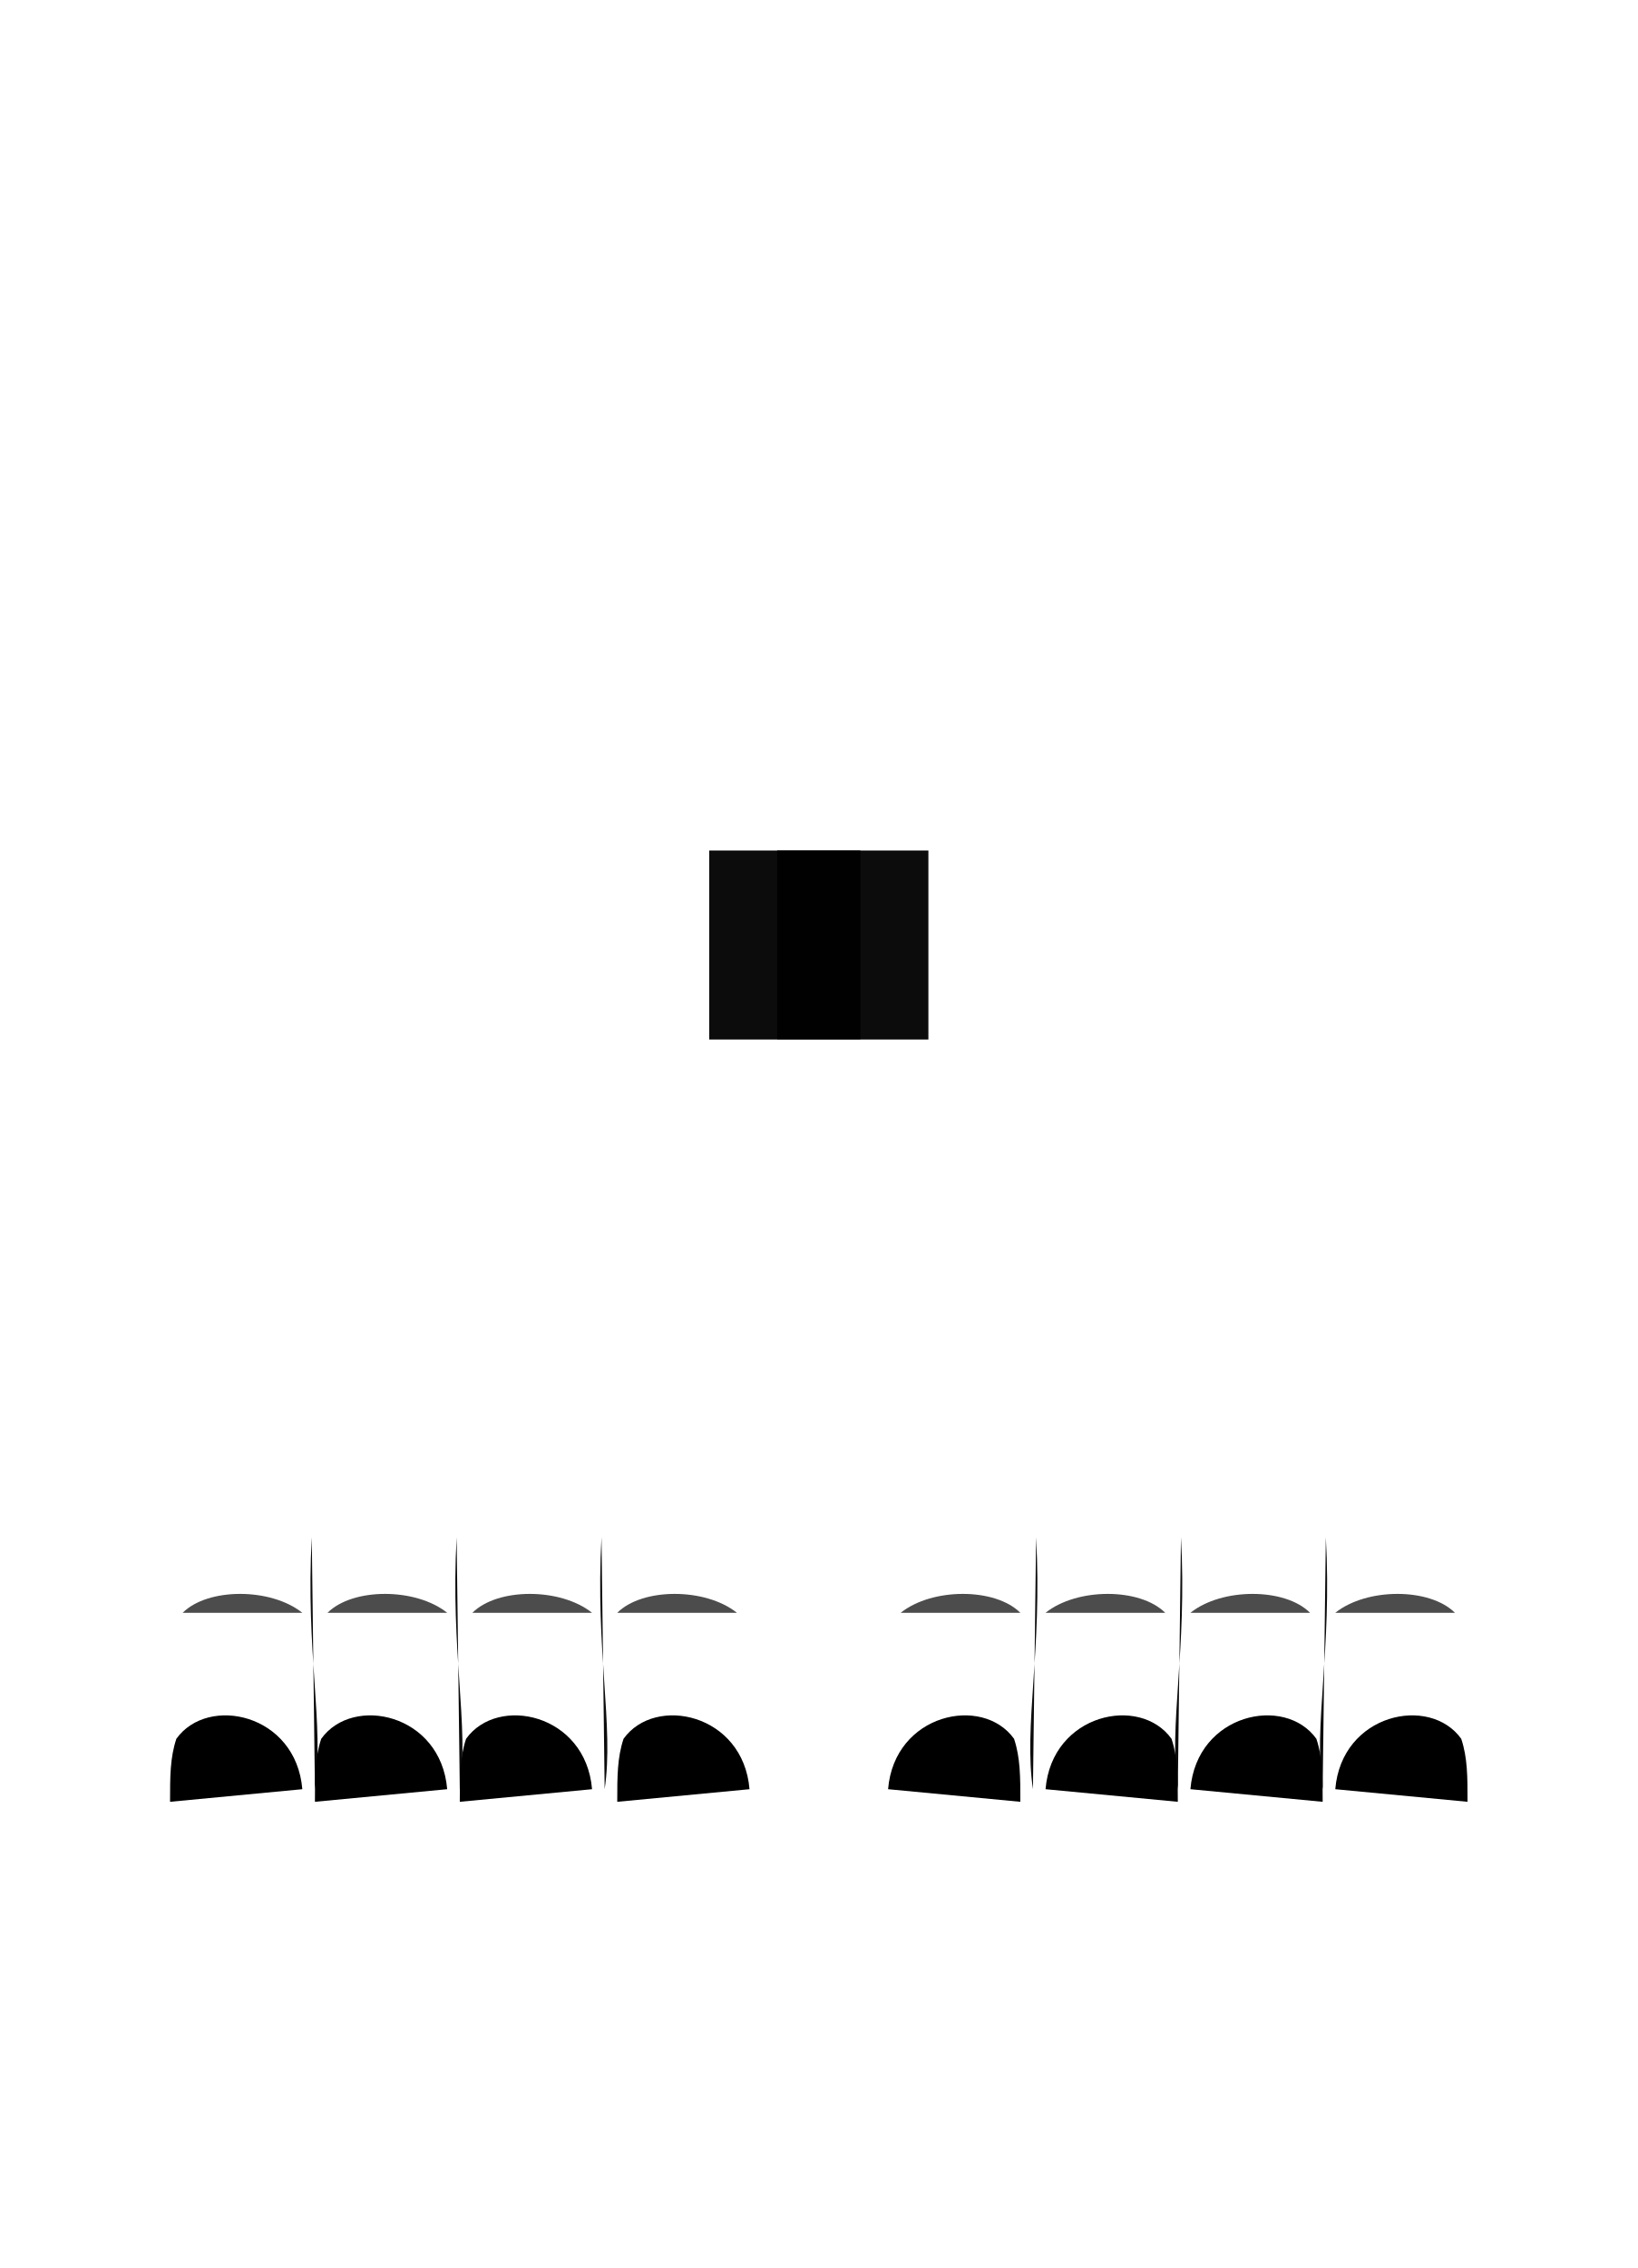
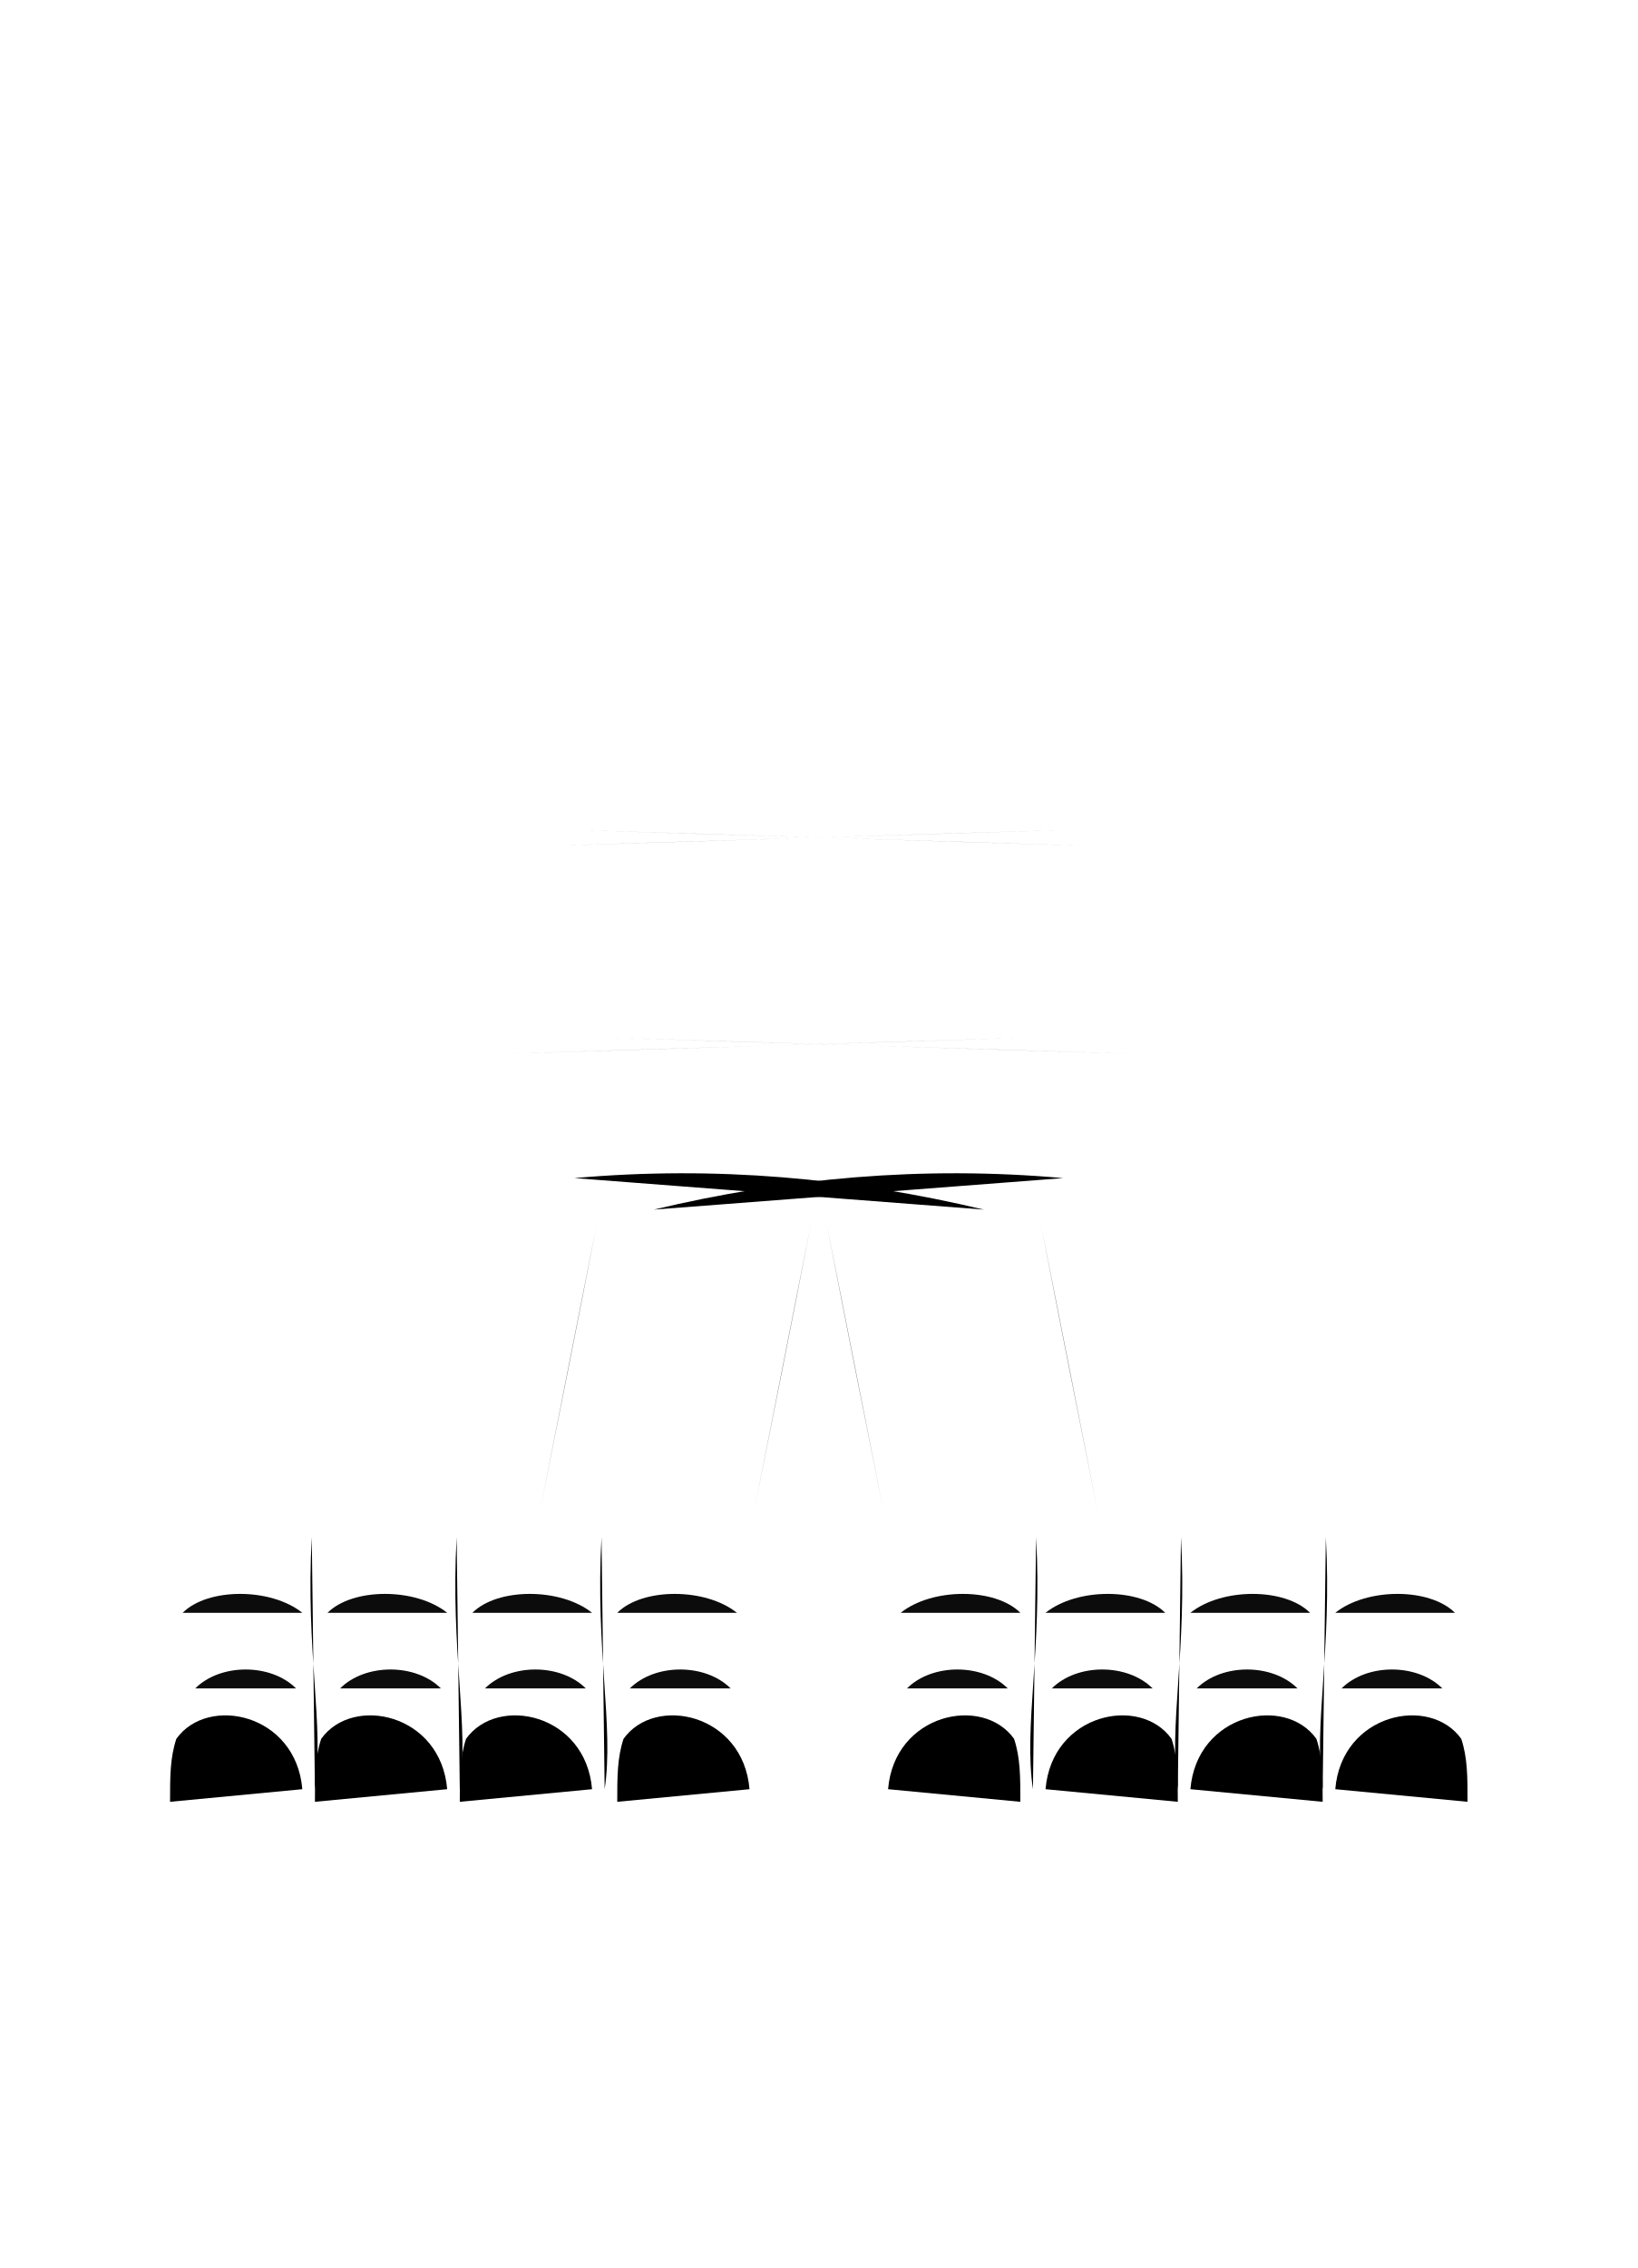
<svg xmlns="http://www.w3.org/2000/svg" viewBox="-130 -180 260 360">
  <g data-view="arm_r" data-origin="0.09 0.30" data-px="3">
-     <g stroke-width="2.6" opacity="1" data-taper="0.12,0.3" data-wobble="0.5">
+     <g stroke-width="6.0" opacity="1" data-taper="0.12,0.3" data-wobble="0.5">
      <path id="knuckle_0" d="M 11.0 104.0 C 12.0 92.0, 26.0 89.0, 31.0 96.0 C 32.0 99.0, 32.0 102.0, 32.0 106.0" />
      <path id="knuckle_1" d="M 36.0 104.0 C 37.0 92.0, 51.0 89.0, 56.0 96.0 C 57.0 99.0, 57.0 102.0, 57.0 106.0" />
      <path id="knuckle_2" d="M 59.0 104.0 C 60.0 92.0, 74.0 89.0, 79.0 96.0 C 80.0 99.0, 80.0 102.0, 80.0 106.0" />
      <path id="knuckle_3" d="M 82.0 104.0 C 83.0 92.0, 97.0 89.0, 102.0 96.0 C 103.0 99.0, 103.0 102.0, 103.0 106.0" />
    </g>
-     <g stroke-width="2.0" opacity="0.95" data-taper="0.05,0.55" data-wobble="0.45">
+     <g stroke-width="5.2" opacity="1" data-taper="0.05,0.55" data-wobble="0.45">
      <path id="finger_0" d="M 34.0 104.0 C 32.5 94.0, 35.5 82.0, 34.5 64.0" />
      <path id="finger_1" d="M 57.0 104.0 C 55.5 94.0, 58.5 82.0, 57.5 64.0" />
      <path id="finger_2" d="M 80.0 104.0 C 78.5 94.0, 81.5 82.0, 80.5 64.0" />
    </g>
-     <g stroke-width="1.5" opacity="0.7" data-taper="0.25,0.4" data-wobble="0.4">
+     <g stroke-width="4.2" opacity="0.95" data-taper="0.25,0.4" data-wobble="0.4">
      <path id="phalanx_0" d="M 13.0 76.0 C 18.0 72.0, 28.0 72.0, 32.0 76.0" />
      <path id="phalanx_1" d="M 36.0 76.0 C 41.0 72.0, 51.0 72.0, 55.0 76.0" />
      <path id="phalanx_2" d="M 59.0 76.0 C 64.0 72.0, 74.0 72.0, 78.0 76.0" />
      <path id="phalanx_3" d="M 82.0 76.0 C 87.0 72.0, 97.0 72.0, 101.0 76.0" />
    </g>
-     <g stroke-width="1.1" opacity="0.8" data-taper="0.0,0.0" data-wobble="0.2">
-       <path d="M 1.2 14.0 L 1.8 17.1" />
-       <path d="M 2.3 19.7 L 2.9 22.8" />
-       <path d="M 4.3 30.0 L 5.0 33.1" />
-       <path d="M 5.5 35.7 L 6.1 38.8" />
-       <path d="M 7.5 46.0 L 8.1 49.1" />
-       <path d="M 8.6 51.7 L 9.3 54.8" />
-       <path d="M 35.2 14.0 L 35.8 17.1" />
-       <path d="M 36.3 19.7 L 36.9 22.8" />
-       <path d="M 38.3 30.0 L 39.0 33.1" />
-       <path d="M 39.5 35.7 L 40.1 38.8" />
-       <path d="M 41.5 46.0 L 42.1 49.1" />
-       <path d="M 42.6 51.7 L 43.3 54.8" />
-       <path d="M -26.2 12.0 L -23.1 11.3" />
-       <path d="M -20.6 10.7 L -17.5 9.9" />
-       <path d="M -14.9 9.3 L -11.8 8.6" />
-       <path d="M -5.2 7.0 L -2.0 6.7" />
-       <path d="M 0.6 6.5 L 3.7 6.2" />
-       <path d="M 6.3 5.9 L 9.5 5.6" />
-       <path d="M 16.4 5.0 L 19.6 5.3" />
-       <path d="M 22.2 5.5 L 25.4 5.8" />
-       <path d="M 27.9 6.0 L 31.1 6.3" />
-       <path d="M 38.8 7.0 L 41.9 7.6" />
-       <path d="M 44.5 8.1 L 47.6 8.8" />
-       <path d="M 50.2 9.3 L 53.3 9.9" />
-       <path d="M 55.8 10.4 L 59.0 11.0" />
-       <path d="M -39.9 -48.3 L -36.9 -48.2" />
-       <path d="M -34.3 -48.1 L -31.3 -48.0" />
-       <path d="M -28.7 -47.9 L -25.7 -47.8" />
-       <path d="M -17.9 -47.6 L -14.9 -47.5" />
-       <path d="M -12.3 -47.4 L -9.3 -47.3" />
-       <path d="M -6.7 -47.3 L -3.7 -47.2" />
-       <path d="M 2.1 -47.0 L 5.1 -46.9" />
-       <path d="M 7.7 -46.8 L 10.7 -46.7" />
-       <path d="M 13.3 -46.7 L 16.3 -46.6" />
-       <path d="M 22.1 -46.4 L 25.1 -46.3" />
-       <path d="M 27.7 -46.2 L 30.7 -46.1" />
-       <path d="M 33.3 -46.1 L 36.3 -46.0" />
-       <path d="M -33.4 -15.3 L -30.4 -15.2" />
-       <path d="M -27.8 -15.1 L -24.8 -15.0" />
-       <path d="M -22.2 -14.9 L -19.2 -14.8" />
-       <path d="M -11.4 -14.6 L -8.4 -14.5" />
-       <path d="M -5.8 -14.4 L -2.8 -14.3" />
-       <path d="M -0.2 -14.3 L 2.8 -14.2" />
-       <path d="M 8.6 -14.0 L 11.6 -13.9" />
-       <path d="M 14.2 -13.8 L 17.2 -13.7" />
-       <path d="M 19.8 -13.7 L 22.8 -13.6" />
-       <path d="M 28.6 -13.4 L 31.6 -13.3" />
-       <path d="M 34.2 -13.2 L 37.2 -13.1" />
-       <path d="M 39.8 -13.1 L 42.8 -13.0" />
+     <g stroke-width="3.0" opacity="0.9" data-taper="0.15,0.35" data-wobble="0.3">
+       <path id="panel_0" d="M 1.2 14.0 C 4.3 30.0, 7.5 46.0, 10.3 60.0" />
+       <path id="panel_1" d="M 35.2 14.0 C 38.3 30.0, 41.5 46.0, 44.3 60.0" />
    </g>
-     <g stroke-width="2.4" opacity="0.95" data-taper="0.02,0.02" data-wobble="0.25">
-       <path id="buckle_0" d="M -6.6 -45.0 L 17.4 -45.0 L 17.4 -15.0 L -6.6 -15.0 L -6.6 -45.0" />
-       <path id="buckle_1" d="M 2.4 -45.0 L 2.4 -15.0" />
-       <path id="prong" d="M 2.4 -30 L 14.4 -30" />
+     <g stroke-width="4.6" opacity="1" data-taper="0.1,0.2" data-wobble="0.3">
+       <path id="cuff_seam" d="M -26.2 12.0 C -5.2 7.0, 16.4 5.0, 38.8 7.0" />
+       <path id="strap_edge_0" d="M -39.9 -48.3 C -11.9 -47.4, 16.1 -46.6, 44.1 -45.7" />
+       <path id="strap_edge_1" d="M -33.4 -15.3 C -5.4 -14.4, 22.6 -13.6, 50.6 -12.7" />
+     </g>
+     <g stroke-width="4.6" opacity="0.95" data-taper="0.3,0.3" data-wobble="0.4">
+       <path id="crease_0" d="M 14.0 88.0 C 18.0 84.0, 26.0 84.0, 30.0 88.0" />
+       <path id="crease_1" d="M 37.0 88.0 C 41.0 84.0, 49.0 84.0, 53.0 88.0" />
+       <path id="crease_2" d="M 60.0 88.0 C 64.0 84.0, 72.0 84.0, 76.0 88.0" />
+       <path id="crease_3" d="M 83.0 88.0 C 87.0 84.0, 95.0 84.0, 99.0 88.0" />
    </g>
  </g>
  <g data-view="arm_l" data-origin="-0.09 0.30" data-px="3">
-     <g stroke-width="2.6" opacity="1" data-taper="0.12,0.3" data-wobble="0.5">
+     <g stroke-width="6.0" opacity="1" data-taper="0.12,0.3" data-wobble="0.5">
      <path id="knuckle_0" d="M -11.0 104.0 C -12.0 92.0, -26.0 89.0, -31.0 96.0 C -32.0 99.0, -32.0 102.0, -32.0 106.0" />
      <path id="knuckle_1" d="M -36.0 104.0 C -37.0 92.0, -51.0 89.0, -56.0 96.0 C -57.0 99.0, -57.0 102.0, -57.0 106.0" />
      <path id="knuckle_2" d="M -59.0 104.0 C -60.0 92.0, -74.0 89.0, -79.0 96.0 C -80.0 99.0, -80.0 102.0, -80.0 106.0" />
      <path id="knuckle_3" d="M -82.0 104.0 C -83.0 92.0, -97.0 89.0, -102.0 96.0 C -103.0 99.0, -103.0 102.0, -103.0 106.0" />
    </g>
-     <g stroke-width="2.0" opacity="0.95" data-taper="0.05,0.55" data-wobble="0.45">
+     <g stroke-width="5.2" opacity="1" data-taper="0.05,0.55" data-wobble="0.45">
      <path id="finger_0" d="M -34.0 104.0 C -32.5 94.0, -35.5 82.0, -34.5 64.0" />
      <path id="finger_1" d="M -57.0 104.0 C -55.5 94.0, -58.5 82.0, -57.5 64.0" />
      <path id="finger_2" d="M -80.0 104.0 C -78.5 94.0, -81.5 82.0, -80.5 64.0" />
    </g>
-     <g stroke-width="1.5" opacity="0.7" data-taper="0.25,0.4" data-wobble="0.4">
+     <g stroke-width="4.2" opacity="0.95" data-taper="0.25,0.4" data-wobble="0.4">
      <path id="phalanx_0" d="M -13.0 76.0 C -18.0 72.0, -28.0 72.0, -32.0 76.0" />
      <path id="phalanx_1" d="M -36.0 76.0 C -41.0 72.0, -51.0 72.0, -55.0 76.0" />
      <path id="phalanx_2" d="M -59.0 76.0 C -64.0 72.0, -74.0 72.0, -78.0 76.0" />
      <path id="phalanx_3" d="M -82.0 76.0 C -87.0 72.0, -97.0 72.0, -101.0 76.0" />
    </g>
-     <g stroke-width="1.1" opacity="0.8" data-taper="0.0,0.0" data-wobble="0.2">
-       <path d="M -1.2 14.0 L -1.8 17.1" />
-       <path d="M -2.3 19.7 L -2.9 22.8" />
-       <path d="M -4.3 30.0 L -5.0 33.1" />
-       <path d="M -5.5 35.7 L -6.1 38.8" />
-       <path d="M -7.5 46.0 L -8.1 49.1" />
-       <path d="M -8.6 51.7 L -9.3 54.8" />
-       <path d="M -35.2 14.0 L -35.8 17.1" />
-       <path d="M -36.3 19.7 L -36.9 22.8" />
-       <path d="M -38.3 30.0 L -39.0 33.1" />
-       <path d="M -39.5 35.7 L -40.1 38.8" />
-       <path d="M -41.5 46.0 L -42.1 49.1" />
-       <path d="M -42.6 51.7 L -43.3 54.8" />
-       <path d="M 26.2 12.0 L 23.1 11.3" />
-       <path d="M 20.6 10.7 L 17.5 9.9" />
-       <path d="M 14.9 9.3 L 11.8 8.6" />
-       <path d="M 5.2 7.0 L 2.0 6.7" />
-       <path d="M -0.6 6.5 L -3.7 6.2" />
-       <path d="M -6.3 5.9 L -9.5 5.6" />
-       <path d="M -16.4 5.0 L -19.6 5.3" />
-       <path d="M -22.2 5.5 L -25.4 5.8" />
-       <path d="M -27.9 6.0 L -31.1 6.3" />
-       <path d="M -38.8 7.0 L -41.9 7.6" />
-       <path d="M -44.5 8.1 L -47.6 8.8" />
-       <path d="M -50.2 9.3 L -53.3 9.9" />
-       <path d="M -55.8 10.4 L -59.0 11.0" />
-       <path d="M 39.9 -48.3 L 36.9 -48.2" />
-       <path d="M 34.3 -48.1 L 31.3 -48.0" />
-       <path d="M 28.7 -47.9 L 25.7 -47.8" />
-       <path d="M 17.9 -47.6 L 14.9 -47.5" />
-       <path d="M 12.3 -47.4 L 9.3 -47.3" />
-       <path d="M 6.7 -47.3 L 3.7 -47.2" />
-       <path d="M -2.1 -47.0 L -5.1 -46.9" />
-       <path d="M -7.7 -46.8 L -10.7 -46.7" />
-       <path d="M -13.3 -46.7 L -16.3 -46.6" />
-       <path d="M -22.1 -46.4 L -25.1 -46.3" />
-       <path d="M -27.7 -46.2 L -30.7 -46.1" />
-       <path d="M -33.3 -46.1 L -36.3 -46.0" />
-       <path d="M 33.4 -15.3 L 30.4 -15.2" />
-       <path d="M 27.8 -15.1 L 24.8 -15.0" />
-       <path d="M 22.2 -14.9 L 19.2 -14.8" />
-       <path d="M 11.4 -14.6 L 8.4 -14.5" />
-       <path d="M 5.8 -14.4 L 2.8 -14.3" />
-       <path d="M 0.2 -14.3 L -2.8 -14.2" />
-       <path d="M -8.6 -14.0 L -11.6 -13.9" />
-       <path d="M -14.2 -13.8 L -17.2 -13.7" />
-       <path d="M -19.8 -13.7 L -22.8 -13.6" />
-       <path d="M -28.6 -13.4 L -31.6 -13.3" />
-       <path d="M -34.2 -13.2 L -37.2 -13.1" />
-       <path d="M -39.8 -13.1 L -42.8 -13.0" />
+     <g stroke-width="3.0" opacity="0.9" data-taper="0.15,0.35" data-wobble="0.3">
+       <path id="panel_0" d="M -1.2 14.0 C -4.3 30.0, -7.5 46.0, -10.3 60.0" />
+       <path id="panel_1" d="M -35.2 14.0 C -38.3 30.0, -41.5 46.0, -44.3 60.0" />
    </g>
-     <g stroke-width="2.4" opacity="0.95" data-taper="0.02,0.02" data-wobble="0.25">
-       <path id="buckle_0" d="M 6.6 -45.0 L -17.4 -45.0 L -17.4 -15.0 L 6.6 -15.0 L 6.6 -45.0" />
-       <path id="buckle_1" d="M -2.4 -45.0 L -2.4 -15.0" />
-       <path id="prong" d="M -2.4 -30 L -14.4 -30" />
+     <g stroke-width="4.6" opacity="1" data-taper="0.1,0.2" data-wobble="0.3">
+       <path id="cuff_seam" d="M 26.2 12.0 C 5.2 7.0, -16.4 5.0, -38.8 7.0" />
+       <path id="strap_edge_0" d="M 39.9 -48.3 C 11.9 -47.4, -16.1 -46.6, -44.1 -45.7" />
+       <path id="strap_edge_1" d="M 33.4 -15.3 C 5.4 -14.4, -22.6 -13.6, -50.6 -12.7" />
+     </g>
+     <g stroke-width="4.6" opacity="0.95" data-taper="0.3,0.3" data-wobble="0.4">
+       <path id="crease_0" d="M -14.0 88.0 C -18.0 84.0, -26.0 84.0, -30.0 88.0" />
+       <path id="crease_1" d="M -37.0 88.0 C -41.0 84.0, -49.0 84.0, -53.0 88.0" />
+       <path id="crease_2" d="M -60.0 88.0 C -64.0 84.0, -72.0 84.0, -76.0 88.0" />
+       <path id="crease_3" d="M -83.0 88.0 C -87.0 84.0, -95.0 84.0, -99.0 88.0" />
    </g>
  </g>
</svg>
